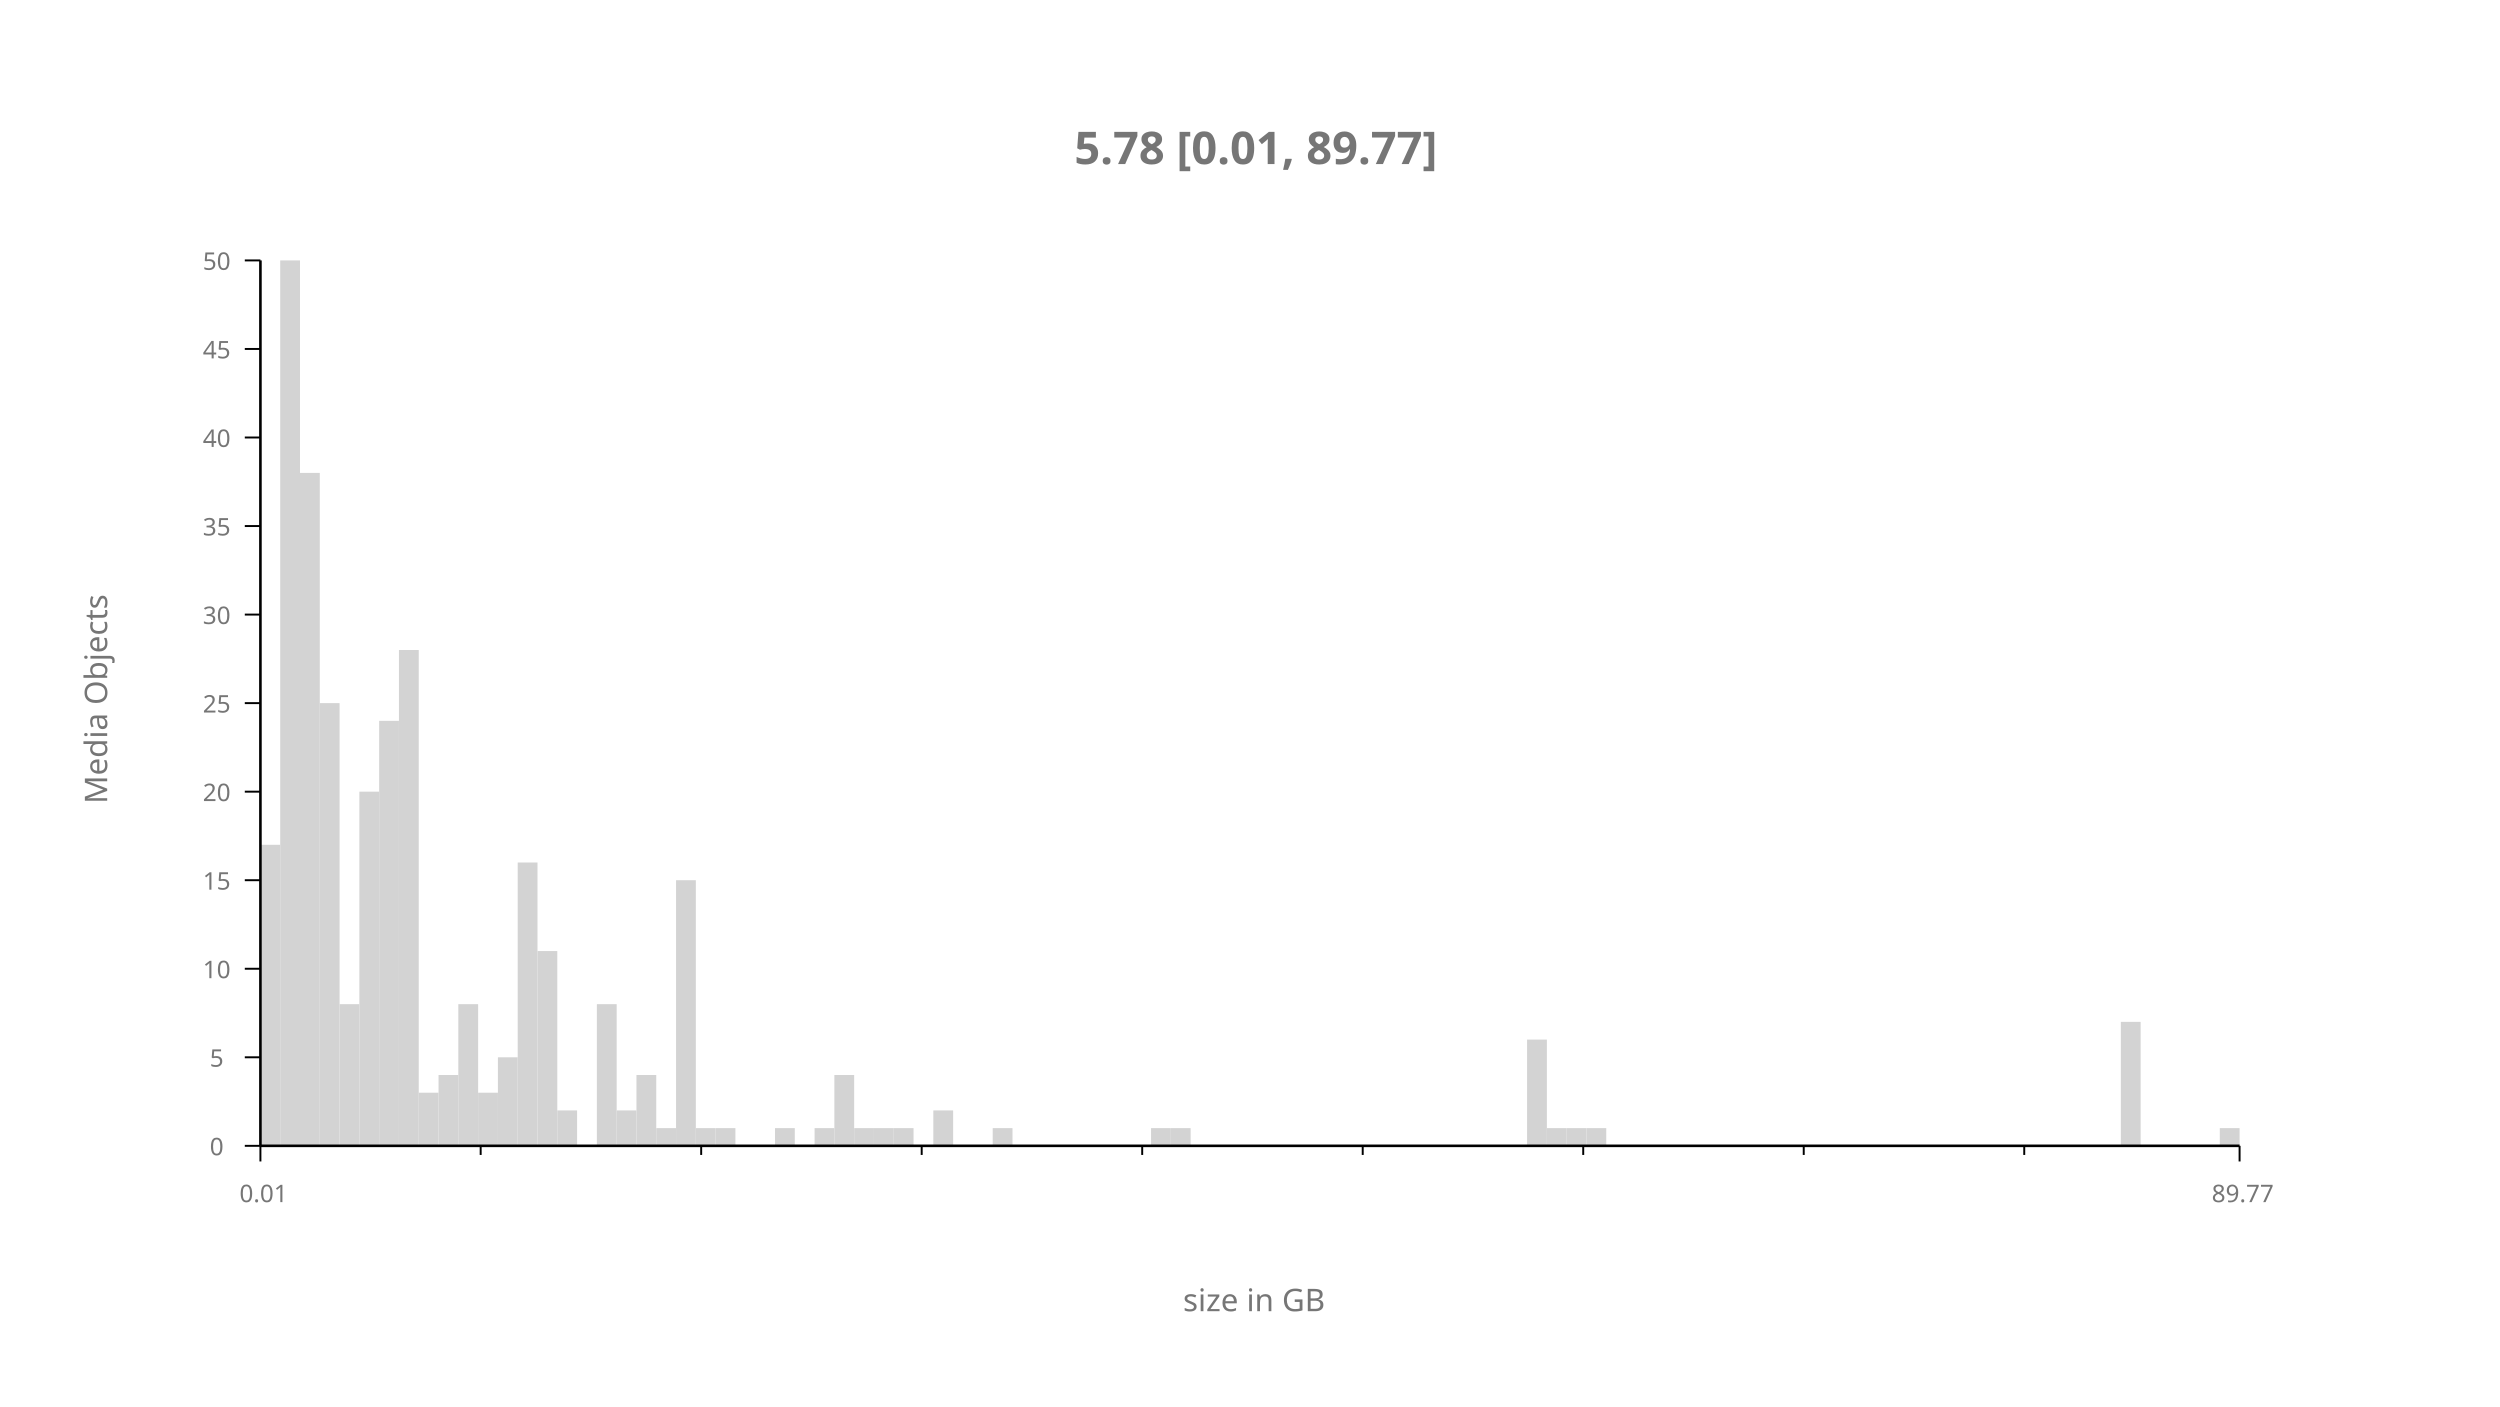
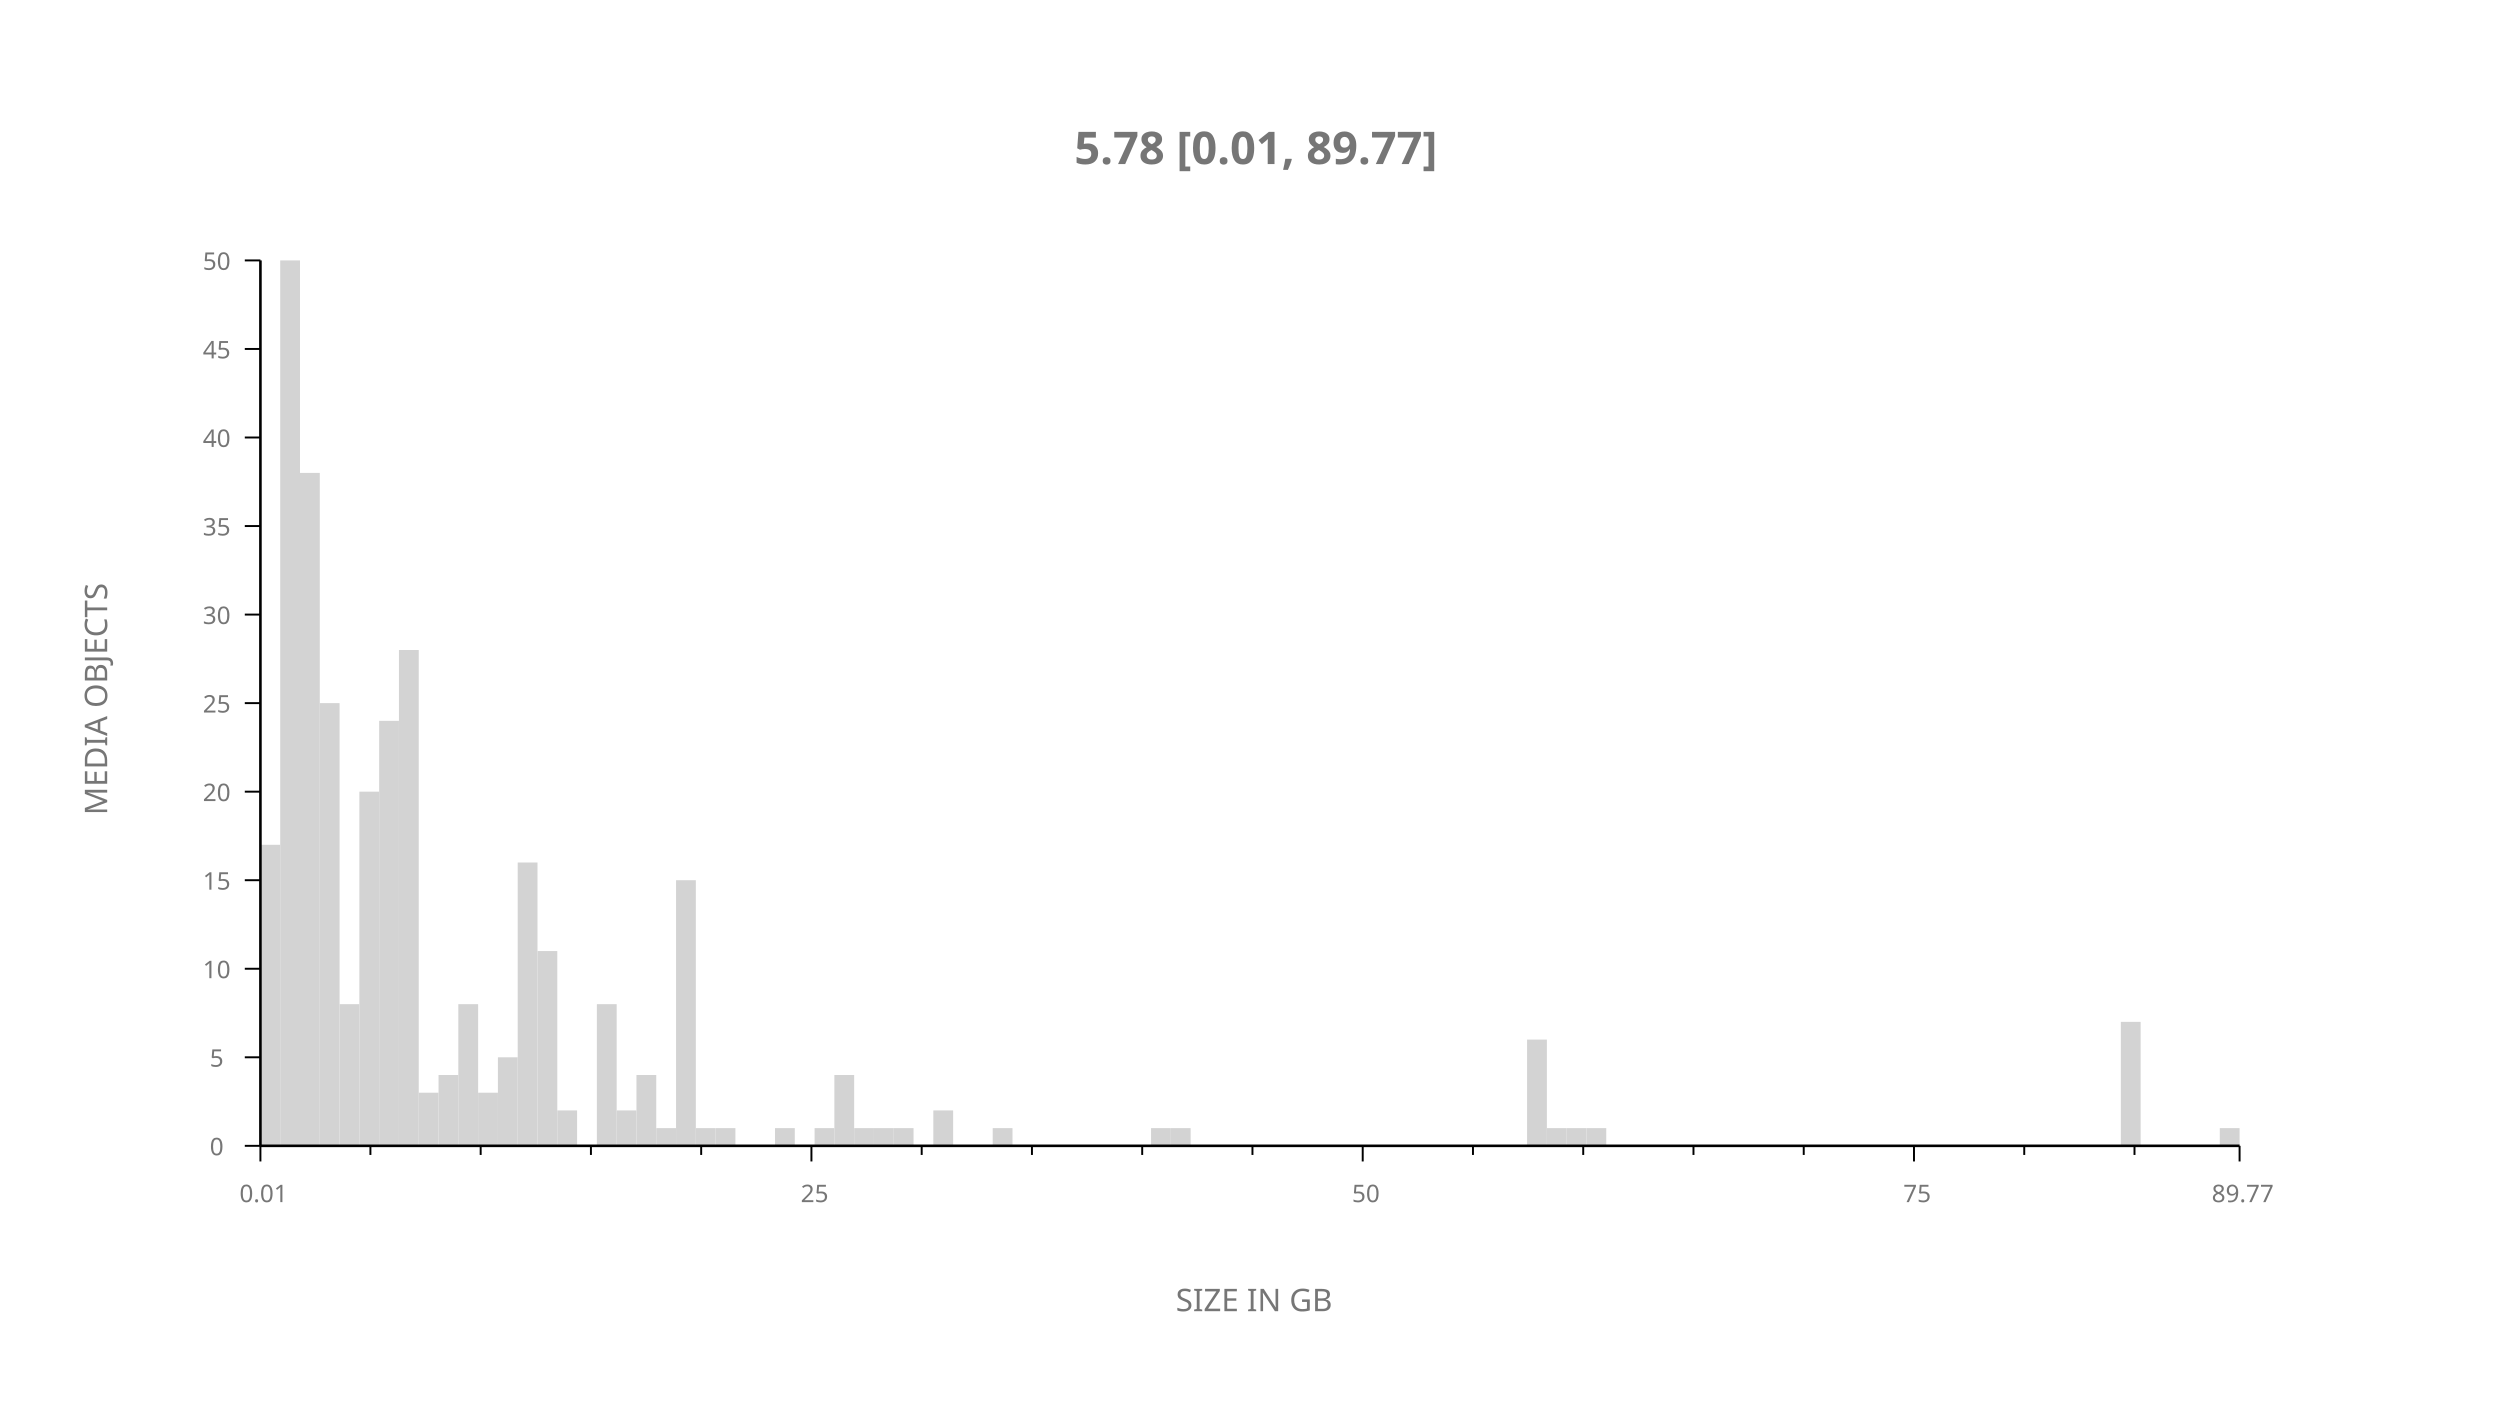
<svg xmlns="http://www.w3.org/2000/svg" xml:space="preserve" id="wild-robot-cumulative-detail-btiha-itemized-by-bytes" x="0px" y="0px" width="1920px" height="1080px" viewBox="0 0 1920 1080" enable-background="new 0 0 1920 1080" role="img">
  <text x="960" y="126" font-family="Atkinson Hyperlegible" font-size="26pt" text-anchor="middle" text-align="center" font-weight="600" font-style="normal" style="fill:rgb(118,118,118); fill-opacity:1; stroke:rgb(118,118,118); stroke-opacity:0; stroke-width:0.5"> 5.78 [0.01, 89.77]</text>
  <g id="histogram-bars">
    <rect x="200" y="648.8" width="15.2" height="231.2" style="fill:rgb(211,211,211); fill-opacity:1; stroke:rgb(211,211,211); stroke-opacity:0; stroke-width:0" />
    <rect x="215.2" y="200" width="15.2" height="680" style="fill:rgb(211,211,211); fill-opacity:1; stroke:rgb(211,211,211); stroke-opacity:0; stroke-width:0" />
    <rect x="230.4" y="363.2" width="15.2" height="516.8" style="fill:rgb(211,211,211); fill-opacity:1; stroke:rgb(211,211,211); stroke-opacity:0; stroke-width:0" />
    <rect x="245.6" y="540" width="15.2" height="340" style="fill:rgb(211,211,211); fill-opacity:1; stroke:rgb(211,211,211); stroke-opacity:0; stroke-width:0" />
    <rect x="260.8" y="771.2" width="15.2" height="108.8" style="fill:rgb(211,211,211); fill-opacity:1; stroke:rgb(211,211,211); stroke-opacity:0; stroke-width:0" />
    <rect x="276" y="608" width="15.2" height="272" style="fill:rgb(211,211,211); fill-opacity:1; stroke:rgb(211,211,211); stroke-opacity:0; stroke-width:0" />
    <rect x="291.2" y="553.6" width="15.2" height="326.4" style="fill:rgb(211,211,211); fill-opacity:1; stroke:rgb(211,211,211); stroke-opacity:0; stroke-width:0" />
    <rect x="306.4" y="499.2" width="15.2" height="380.8" style="fill:rgb(211,211,211); fill-opacity:1; stroke:rgb(211,211,211); stroke-opacity:0; stroke-width:0" />
    <rect x="321.6" y="839.2" width="15.2" height="40.8" style="fill:rgb(211,211,211); fill-opacity:1; stroke:rgb(211,211,211); stroke-opacity:0; stroke-width:0" />
    <rect x="336.8" y="825.6" width="15.2" height="54.4" style="fill:rgb(211,211,211); fill-opacity:1; stroke:rgb(211,211,211); stroke-opacity:0; stroke-width:0" />
    <rect x="352" y="771.2" width="15.2" height="108.8" style="fill:rgb(211,211,211); fill-opacity:1; stroke:rgb(211,211,211); stroke-opacity:0; stroke-width:0" />
    <rect x="367.2" y="839.2" width="15.2" height="40.8" style="fill:rgb(211,211,211); fill-opacity:1; stroke:rgb(211,211,211); stroke-opacity:0; stroke-width:0" />
    <rect x="382.4" y="812" width="15.2" height="68" style="fill:rgb(211,211,211); fill-opacity:1; stroke:rgb(211,211,211); stroke-opacity:0; stroke-width:0" />
    <rect x="397.6" y="662.4" width="15.2" height="217.6" style="fill:rgb(211,211,211); fill-opacity:1; stroke:rgb(211,211,211); stroke-opacity:0; stroke-width:0" />
    <rect x="412.8" y="730.4" width="15.2" height="149.6" style="fill:rgb(211,211,211); fill-opacity:1; stroke:rgb(211,211,211); stroke-opacity:0; stroke-width:0" />
    <rect x="428" y="852.8" width="15.2" height="27.2" style="fill:rgb(211,211,211); fill-opacity:1; stroke:rgb(211,211,211); stroke-opacity:0; stroke-width:0" />
    <rect x="458.4" y="771.2" width="15.2" height="108.8" style="fill:rgb(211,211,211); fill-opacity:1; stroke:rgb(211,211,211); stroke-opacity:0; stroke-width:0" />
    <rect x="473.6" y="852.8" width="15.2" height="27.2" style="fill:rgb(211,211,211); fill-opacity:1; stroke:rgb(211,211,211); stroke-opacity:0; stroke-width:0" />
    <rect x="488.8" y="825.6" width="15.2" height="54.4" style="fill:rgb(211,211,211); fill-opacity:1; stroke:rgb(211,211,211); stroke-opacity:0; stroke-width:0" />
    <rect x="504" y="866.4" width="15.2" height="13.6" style="fill:rgb(211,211,211); fill-opacity:1; stroke:rgb(211,211,211); stroke-opacity:0; stroke-width:0" />
    <rect x="519.2" y="676" width="15.2" height="204" style="fill:rgb(211,211,211); fill-opacity:1; stroke:rgb(211,211,211); stroke-opacity:0; stroke-width:0" />
    <rect x="534.4" y="866.4" width="15.2" height="13.6" style="fill:rgb(211,211,211); fill-opacity:1; stroke:rgb(211,211,211); stroke-opacity:0; stroke-width:0" />
    <rect x="549.6" y="866.4" width="15.2" height="13.6" style="fill:rgb(211,211,211); fill-opacity:1; stroke:rgb(211,211,211); stroke-opacity:0; stroke-width:0" />
    <rect x="595.2" y="866.4" width="15.2" height="13.6" style="fill:rgb(211,211,211); fill-opacity:1; stroke:rgb(211,211,211); stroke-opacity:0; stroke-width:0" />
    <rect x="625.6" y="866.4" width="15.2" height="13.6" style="fill:rgb(211,211,211); fill-opacity:1; stroke:rgb(211,211,211); stroke-opacity:0; stroke-width:0" />
    <rect x="640.8" y="825.6" width="15.2" height="54.4" style="fill:rgb(211,211,211); fill-opacity:1; stroke:rgb(211,211,211); stroke-opacity:0; stroke-width:0" />
    <rect x="656" y="866.4" width="15.2" height="13.6" style="fill:rgb(211,211,211); fill-opacity:1; stroke:rgb(211,211,211); stroke-opacity:0; stroke-width:0" />
    <rect x="671.2" y="866.4" width="15.2" height="13.6" style="fill:rgb(211,211,211); fill-opacity:1; stroke:rgb(211,211,211); stroke-opacity:0; stroke-width:0" />
    <rect x="686.4" y="866.4" width="15.2" height="13.6" style="fill:rgb(211,211,211); fill-opacity:1; stroke:rgb(211,211,211); stroke-opacity:0; stroke-width:0" />
    <rect x="716.8" y="852.8" width="15.2" height="27.2" style="fill:rgb(211,211,211); fill-opacity:1; stroke:rgb(211,211,211); stroke-opacity:0; stroke-width:0" />
    <rect x="762.4" y="866.4" width="15.2" height="13.6" style="fill:rgb(211,211,211); fill-opacity:1; stroke:rgb(211,211,211); stroke-opacity:0; stroke-width:0" />
    <rect x="884" y="866.4" width="15.2" height="13.6" style="fill:rgb(211,211,211); fill-opacity:1; stroke:rgb(211,211,211); stroke-opacity:0; stroke-width:0" />
    <rect x="899.2" y="866.4" width="15.2" height="13.6" style="fill:rgb(211,211,211); fill-opacity:1; stroke:rgb(211,211,211); stroke-opacity:0; stroke-width:0" />
    <rect x="1172.8" y="798.4" width="15.2" height="81.6" style="fill:rgb(211,211,211); fill-opacity:1; stroke:rgb(211,211,211); stroke-opacity:0; stroke-width:0" />
    <rect x="1188" y="866.4" width="15.2" height="13.6" style="fill:rgb(211,211,211); fill-opacity:1; stroke:rgb(211,211,211); stroke-opacity:0; stroke-width:0" />
    <rect x="1203.2" y="866.4" width="15.2" height="13.6" style="fill:rgb(211,211,211); fill-opacity:1; stroke:rgb(211,211,211); stroke-opacity:0; stroke-width:0" />
    <rect x="1218.4" y="866.4" width="15.2" height="13.6" style="fill:rgb(211,211,211); fill-opacity:1; stroke:rgb(211,211,211); stroke-opacity:0; stroke-width:0" />
    <rect x="1628.8" y="784.8" width="15.2" height="95.2" style="fill:rgb(211,211,211); fill-opacity:1; stroke:rgb(211,211,211); stroke-opacity:0; stroke-width:0" />
    <rect x="1704.8" y="866.4" width="15.2" height="13.6" style="fill:rgb(211,211,211); fill-opacity:1; stroke:rgb(211,211,211); stroke-opacity:0; stroke-width:0" />
  </g>
  <g id="axes-lines">
    <line x1="200" y1="880" x2="1720" y2="880" style="fill:rgb(0,0,0); fill-opacity:0; stroke:rgb(0,0,0); stroke-opacity:1; stroke-width:2" />
    <line x1="200" y1="880" x2="200" y2="200" style="fill:rgb(0,0,0); fill-opacity:0; stroke:rgb(0,0,0); stroke-opacity:1; stroke-width:2" />
-     <text x="960" y="1007" font-family="Atkinson Hyperlegible" font-size="18pt" text-anchor="middle" text-align="center" font-weight="500" font-style="normal" style="fill:rgb(118,118,118); fill-opacity:1; stroke:rgb(118,118,118); stroke-opacity:0; stroke-width:0.5"> size in GB</text>
-     <text x="73" y="540" font-family="Atkinson Hyperlegible" font-size="18pt" text-anchor="middle" text-align="center" dominant-baseline="central" font-weight="500" font-style="normal" style="fill:rgb(118,118,118); fill-opacity:1; stroke:rgb(118,118,118); stroke-opacity:0; stroke-width:0.5" transform="rotate(-90,73,540)"> Media Objects</text>
+     <text x="960" y="1007" font-family="Atkinson Hyperlegible" font-size="18pt" text-anchor="middle" text-align="center" font-weight="500" font-style="normal" style="fill:rgb(118,118,118); fill-opacity:1; stroke:rgb(118,118,118); stroke-opacity:0; stroke-width:0.5"> SIZE IN GB</text>
+     <text x="73" y="540" font-family="Atkinson Hyperlegible" font-size="18pt" text-anchor="middle" text-align="center" dominant-baseline="central" font-weight="500" font-style="normal" style="fill:rgb(118,118,118); fill-opacity:1; stroke:rgb(118,118,118); stroke-opacity:0; stroke-width:0.5" transform="rotate(-90,73,540)"> MEDIA OBJECTS</text>
  </g>
  <g id="tic-x-minor">
+     <line x1="284.478" y1="880" x2="284.478" y2="887" style="fill:rgb(0,0,0); fill-opacity:0; stroke:rgb(0,0,0); stroke-opacity:1; stroke-width:1.5" />
    <line x1="369.154" y1="880" x2="369.154" y2="887" style="fill:rgb(0,0,0); fill-opacity:0; stroke:rgb(0,0,0); stroke-opacity:1; stroke-width:1.5" />
+     <line x1="453.83" y1="880" x2="453.83" y2="887" style="fill:rgb(0,0,0); fill-opacity:0; stroke:rgb(0,0,0); stroke-opacity:1; stroke-width:1.5" />
    <line x1="538.506" y1="880" x2="538.506" y2="887" style="fill:rgb(0,0,0); fill-opacity:0; stroke:rgb(0,0,0); stroke-opacity:1; stroke-width:1.5" />
    <line x1="707.858" y1="880" x2="707.858" y2="887" style="fill:rgb(0,0,0); fill-opacity:0; stroke:rgb(0,0,0); stroke-opacity:1; stroke-width:1.5" />
+     <line x1="792.534" y1="880" x2="792.534" y2="887" style="fill:rgb(0,0,0); fill-opacity:0; stroke:rgb(0,0,0); stroke-opacity:1; stroke-width:1.5" />
    <line x1="877.21" y1="880" x2="877.21" y2="887" style="fill:rgb(0,0,0); fill-opacity:0; stroke:rgb(0,0,0); stroke-opacity:1; stroke-width:1.5" />
-     <line x1="1046.562" y1="880" x2="1046.562" y2="887" style="fill:rgb(0,0,0); fill-opacity:0; stroke:rgb(0,0,0); stroke-opacity:1; stroke-width:1.5" />
+     <line x1="961.886" y1="880" x2="961.886" y2="887" style="fill:rgb(0,0,0); fill-opacity:0; stroke:rgb(0,0,0); stroke-opacity:1; stroke-width:1.5" />
+     <line x1="1131.238" y1="880" x2="1131.238" y2="887" style="fill:rgb(0,0,0); fill-opacity:0; stroke:rgb(0,0,0); stroke-opacity:1; stroke-width:1.5" />
    <line x1="1215.914" y1="880" x2="1215.914" y2="887" style="fill:rgb(0,0,0); fill-opacity:0; stroke:rgb(0,0,0); stroke-opacity:1; stroke-width:1.5" />
+     <line x1="1300.59" y1="880" x2="1300.59" y2="887" style="fill:rgb(0,0,0); fill-opacity:0; stroke:rgb(0,0,0); stroke-opacity:1; stroke-width:1.5" />
    <line x1="1385.266" y1="880" x2="1385.266" y2="887" style="fill:rgb(0,0,0); fill-opacity:0; stroke:rgb(0,0,0); stroke-opacity:1; stroke-width:1.5" />
    <line x1="1554.618" y1="880" x2="1554.618" y2="887" style="fill:rgb(0,0,0); fill-opacity:0; stroke:rgb(0,0,0); stroke-opacity:1; stroke-width:1.5" />
+     <line x1="1639.294" y1="880" x2="1639.294" y2="887" style="fill:rgb(0,0,0); fill-opacity:0; stroke:rgb(0,0,0); stroke-opacity:1; stroke-width:1.5" />
  </g>
  <g id="tic-x-labels">
    <line x1="200" y1="880" x2="200" y2="892" style="fill:rgb(0,0,0); fill-opacity:0; stroke:rgb(0,0,0); stroke-opacity:1; stroke-width:1.5" />
    <text x="200" y="916" font-family="Atkinson Hyperlegible" font-size="14pt" text-anchor="middle" text-align="center" dominant-baseline="central" font-weight="400" font-style="normal" style="fill:rgb(118,118,118); fill-opacity:1; stroke:rgb(118,118,118); stroke-opacity:0; stroke-width:0.5"> 0.01</text>
+     <line x1="623.182" y1="880" x2="623.182" y2="892" style="fill:rgb(0,0,0); fill-opacity:0; stroke:rgb(0,0,0); stroke-opacity:1; stroke-width:1.5" />
+     <text x="623.182" y="916" font-family="Atkinson Hyperlegible" font-size="14pt" text-anchor="middle" text-align="center" dominant-baseline="central" font-weight="400" font-style="normal" style="fill:rgb(118,118,118); fill-opacity:1; stroke:rgb(118,118,118); stroke-opacity:0; stroke-width:0.5"> 25</text>
+     <line x1="1046.562" y1="880" x2="1046.562" y2="892" style="fill:rgb(0,0,0); fill-opacity:0; stroke:rgb(0,0,0); stroke-opacity:1; stroke-width:1.5" />
+     <text x="1046.562" y="916" font-family="Atkinson Hyperlegible" font-size="14pt" text-anchor="middle" text-align="center" dominant-baseline="central" font-weight="400" font-style="normal" style="fill:rgb(118,118,118); fill-opacity:1; stroke:rgb(118,118,118); stroke-opacity:0; stroke-width:0.5"> 50</text>
+     <line x1="1469.942" y1="880" x2="1469.942" y2="892" style="fill:rgb(0,0,0); fill-opacity:0; stroke:rgb(0,0,0); stroke-opacity:1; stroke-width:1.5" />
+     <text x="1469.942" y="916" font-family="Atkinson Hyperlegible" font-size="14pt" text-anchor="middle" text-align="center" dominant-baseline="central" font-weight="400" font-style="normal" style="fill:rgb(118,118,118); fill-opacity:1; stroke:rgb(118,118,118); stroke-opacity:0; stroke-width:0.5"> 75</text>
    <line x1="1720" y1="880" x2="1720" y2="892" style="fill:rgb(0,0,0); fill-opacity:0; stroke:rgb(0,0,0); stroke-opacity:1; stroke-width:1.5" />
    <text x="1720" y="916" font-family="Atkinson Hyperlegible" font-size="14pt" text-anchor="middle" text-align="center" dominant-baseline="central" font-weight="400" font-style="normal" style="fill:rgb(118,118,118); fill-opacity:1; stroke:rgb(118,118,118); stroke-opacity:0; stroke-width:0.5"> 89.77</text>
  </g>
  <g id="tic-y-labels">
    <line x1="188" y1="880" x2="200" y2="880" style="fill:rgb(0,0,0); fill-opacity:0; stroke:rgb(0,0,0); stroke-opacity:1; stroke-width:1.5" />
    <text x="164" y="880" font-family="Atkinson Hyperlegible" font-size="14pt" text-anchor="middle" text-align="center" dominant-baseline="central" font-weight="400" font-style="normal" style="fill:rgb(118,118,118); fill-opacity:1; stroke:rgb(118,118,118); stroke-opacity:0; stroke-width:0.5"> 0</text>
    <line x1="188" y1="812" x2="200" y2="812" style="fill:rgb(0,0,0); fill-opacity:0; stroke:rgb(0,0,0); stroke-opacity:1; stroke-width:1.5" />
    <text x="164" y="812" font-family="Atkinson Hyperlegible" font-size="14pt" text-anchor="middle" text-align="center" dominant-baseline="central" font-weight="400" font-style="normal" style="fill:rgb(118,118,118); fill-opacity:1; stroke:rgb(118,118,118); stroke-opacity:0; stroke-width:0.5"> 5</text>
    <line x1="188" y1="744" x2="200" y2="744" style="fill:rgb(0,0,0); fill-opacity:0; stroke:rgb(0,0,0); stroke-opacity:1; stroke-width:1.5" />
    <text x="164" y="744" font-family="Atkinson Hyperlegible" font-size="14pt" text-anchor="middle" text-align="center" dominant-baseline="central" font-weight="400" font-style="normal" style="fill:rgb(118,118,118); fill-opacity:1; stroke:rgb(118,118,118); stroke-opacity:0; stroke-width:0.5"> 10</text>
    <line x1="188" y1="676" x2="200" y2="676" style="fill:rgb(0,0,0); fill-opacity:0; stroke:rgb(0,0,0); stroke-opacity:1; stroke-width:1.5" />
    <text x="164" y="676" font-family="Atkinson Hyperlegible" font-size="14pt" text-anchor="middle" text-align="center" dominant-baseline="central" font-weight="400" font-style="normal" style="fill:rgb(118,118,118); fill-opacity:1; stroke:rgb(118,118,118); stroke-opacity:0; stroke-width:0.5"> 15</text>
    <line x1="188" y1="608" x2="200" y2="608" style="fill:rgb(0,0,0); fill-opacity:0; stroke:rgb(0,0,0); stroke-opacity:1; stroke-width:1.5" />
    <text x="164" y="608" font-family="Atkinson Hyperlegible" font-size="14pt" text-anchor="middle" text-align="center" dominant-baseline="central" font-weight="400" font-style="normal" style="fill:rgb(118,118,118); fill-opacity:1; stroke:rgb(118,118,118); stroke-opacity:0; stroke-width:0.5"> 20</text>
    <line x1="188" y1="540" x2="200" y2="540" style="fill:rgb(0,0,0); fill-opacity:0; stroke:rgb(0,0,0); stroke-opacity:1; stroke-width:1.5" />
    <text x="164" y="540" font-family="Atkinson Hyperlegible" font-size="14pt" text-anchor="middle" text-align="center" dominant-baseline="central" font-weight="400" font-style="normal" style="fill:rgb(118,118,118); fill-opacity:1; stroke:rgb(118,118,118); stroke-opacity:0; stroke-width:0.5"> 25</text>
    <line x1="188" y1="472" x2="200" y2="472" style="fill:rgb(0,0,0); fill-opacity:0; stroke:rgb(0,0,0); stroke-opacity:1; stroke-width:1.5" />
    <text x="164" y="472" font-family="Atkinson Hyperlegible" font-size="14pt" text-anchor="middle" text-align="center" dominant-baseline="central" font-weight="400" font-style="normal" style="fill:rgb(118,118,118); fill-opacity:1; stroke:rgb(118,118,118); stroke-opacity:0; stroke-width:0.5"> 30</text>
    <line x1="188" y1="404" x2="200" y2="404" style="fill:rgb(0,0,0); fill-opacity:0; stroke:rgb(0,0,0); stroke-opacity:1; stroke-width:1.5" />
    <text x="164" y="404" font-family="Atkinson Hyperlegible" font-size="14pt" text-anchor="middle" text-align="center" dominant-baseline="central" font-weight="400" font-style="normal" style="fill:rgb(118,118,118); fill-opacity:1; stroke:rgb(118,118,118); stroke-opacity:0; stroke-width:0.5"> 35</text>
    <line x1="188" y1="336" x2="200" y2="336" style="fill:rgb(0,0,0); fill-opacity:0; stroke:rgb(0,0,0); stroke-opacity:1; stroke-width:1.5" />
    <text x="164" y="336" font-family="Atkinson Hyperlegible" font-size="14pt" text-anchor="middle" text-align="center" dominant-baseline="central" font-weight="400" font-style="normal" style="fill:rgb(118,118,118); fill-opacity:1; stroke:rgb(118,118,118); stroke-opacity:0; stroke-width:0.5"> 40</text>
    <line x1="188" y1="268" x2="200" y2="268" style="fill:rgb(0,0,0); fill-opacity:0; stroke:rgb(0,0,0); stroke-opacity:1; stroke-width:1.5" />
    <text x="164" y="268" font-family="Atkinson Hyperlegible" font-size="14pt" text-anchor="middle" text-align="center" dominant-baseline="central" font-weight="400" font-style="normal" style="fill:rgb(118,118,118); fill-opacity:1; stroke:rgb(118,118,118); stroke-opacity:0; stroke-width:0.5"> 45</text>
    <line x1="188" y1="200" x2="200" y2="200" style="fill:rgb(0,0,0); fill-opacity:0; stroke:rgb(0,0,0); stroke-opacity:1; stroke-width:1.5" />
    <text x="164" y="200" font-family="Atkinson Hyperlegible" font-size="14pt" text-anchor="middle" text-align="center" dominant-baseline="central" font-weight="400" font-style="normal" style="fill:rgb(118,118,118); fill-opacity:1; stroke:rgb(118,118,118); stroke-opacity:0; stroke-width:0.5"> 50</text>
  </g>
</svg>
